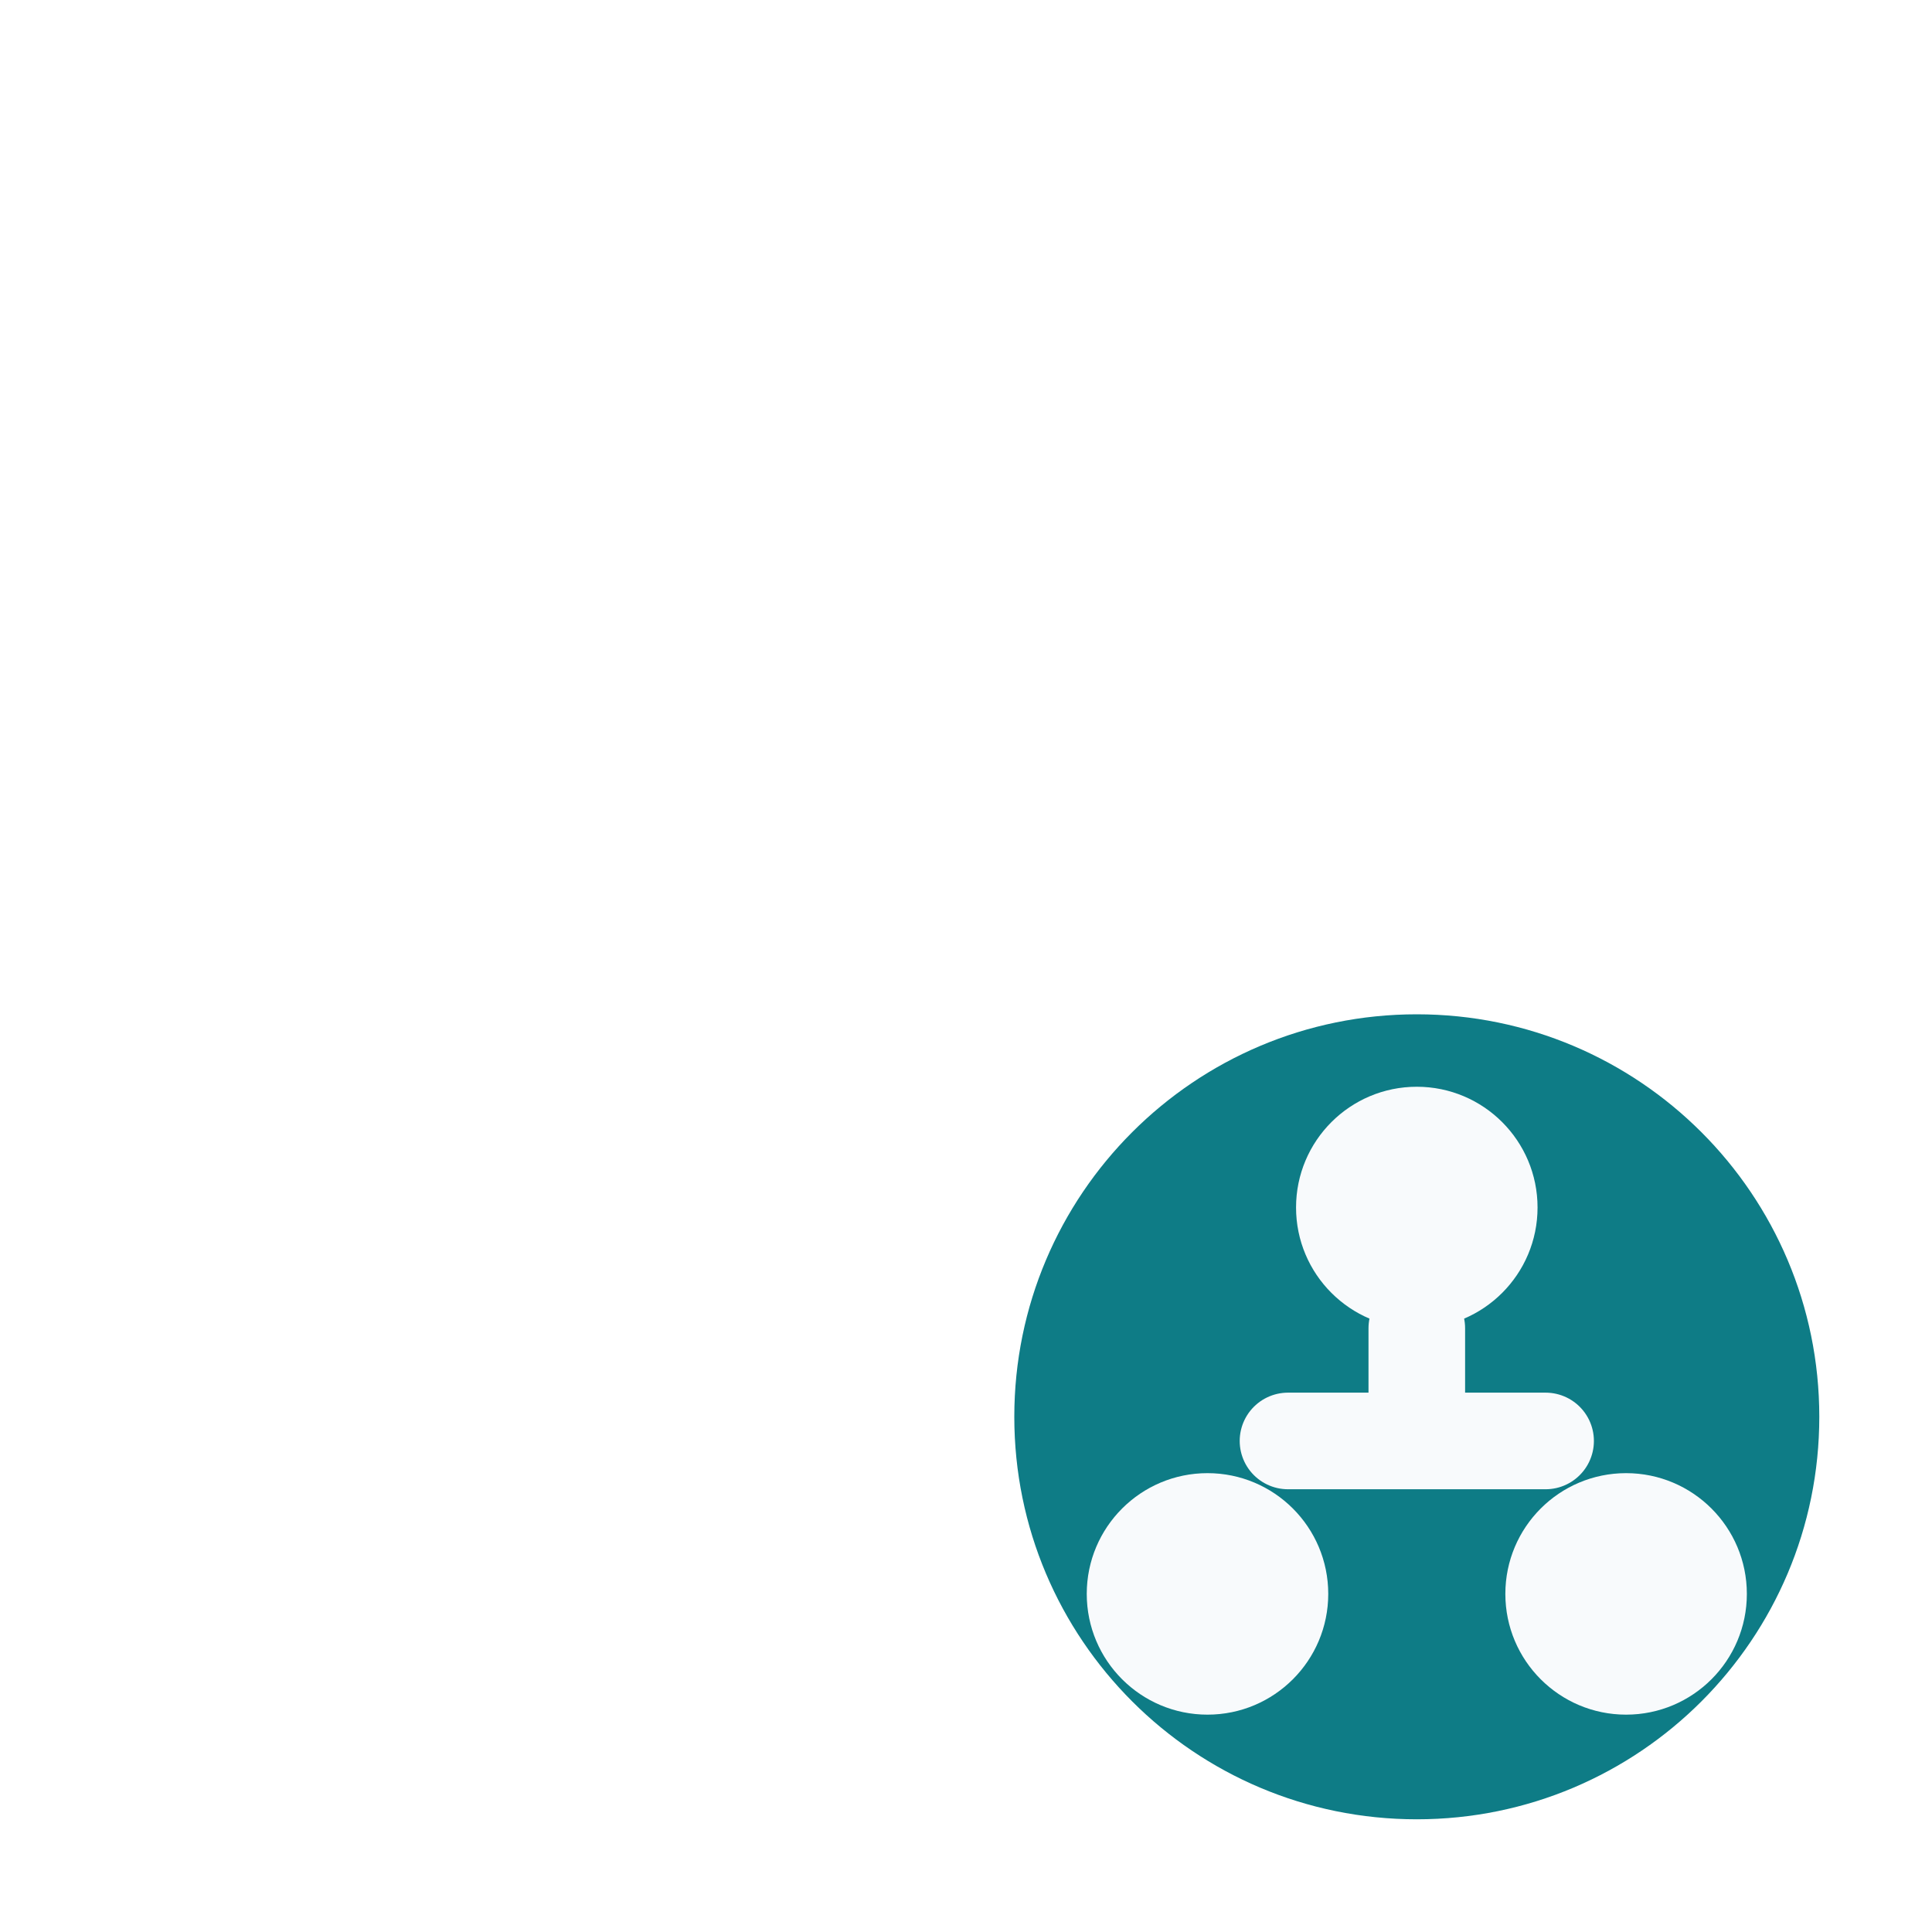
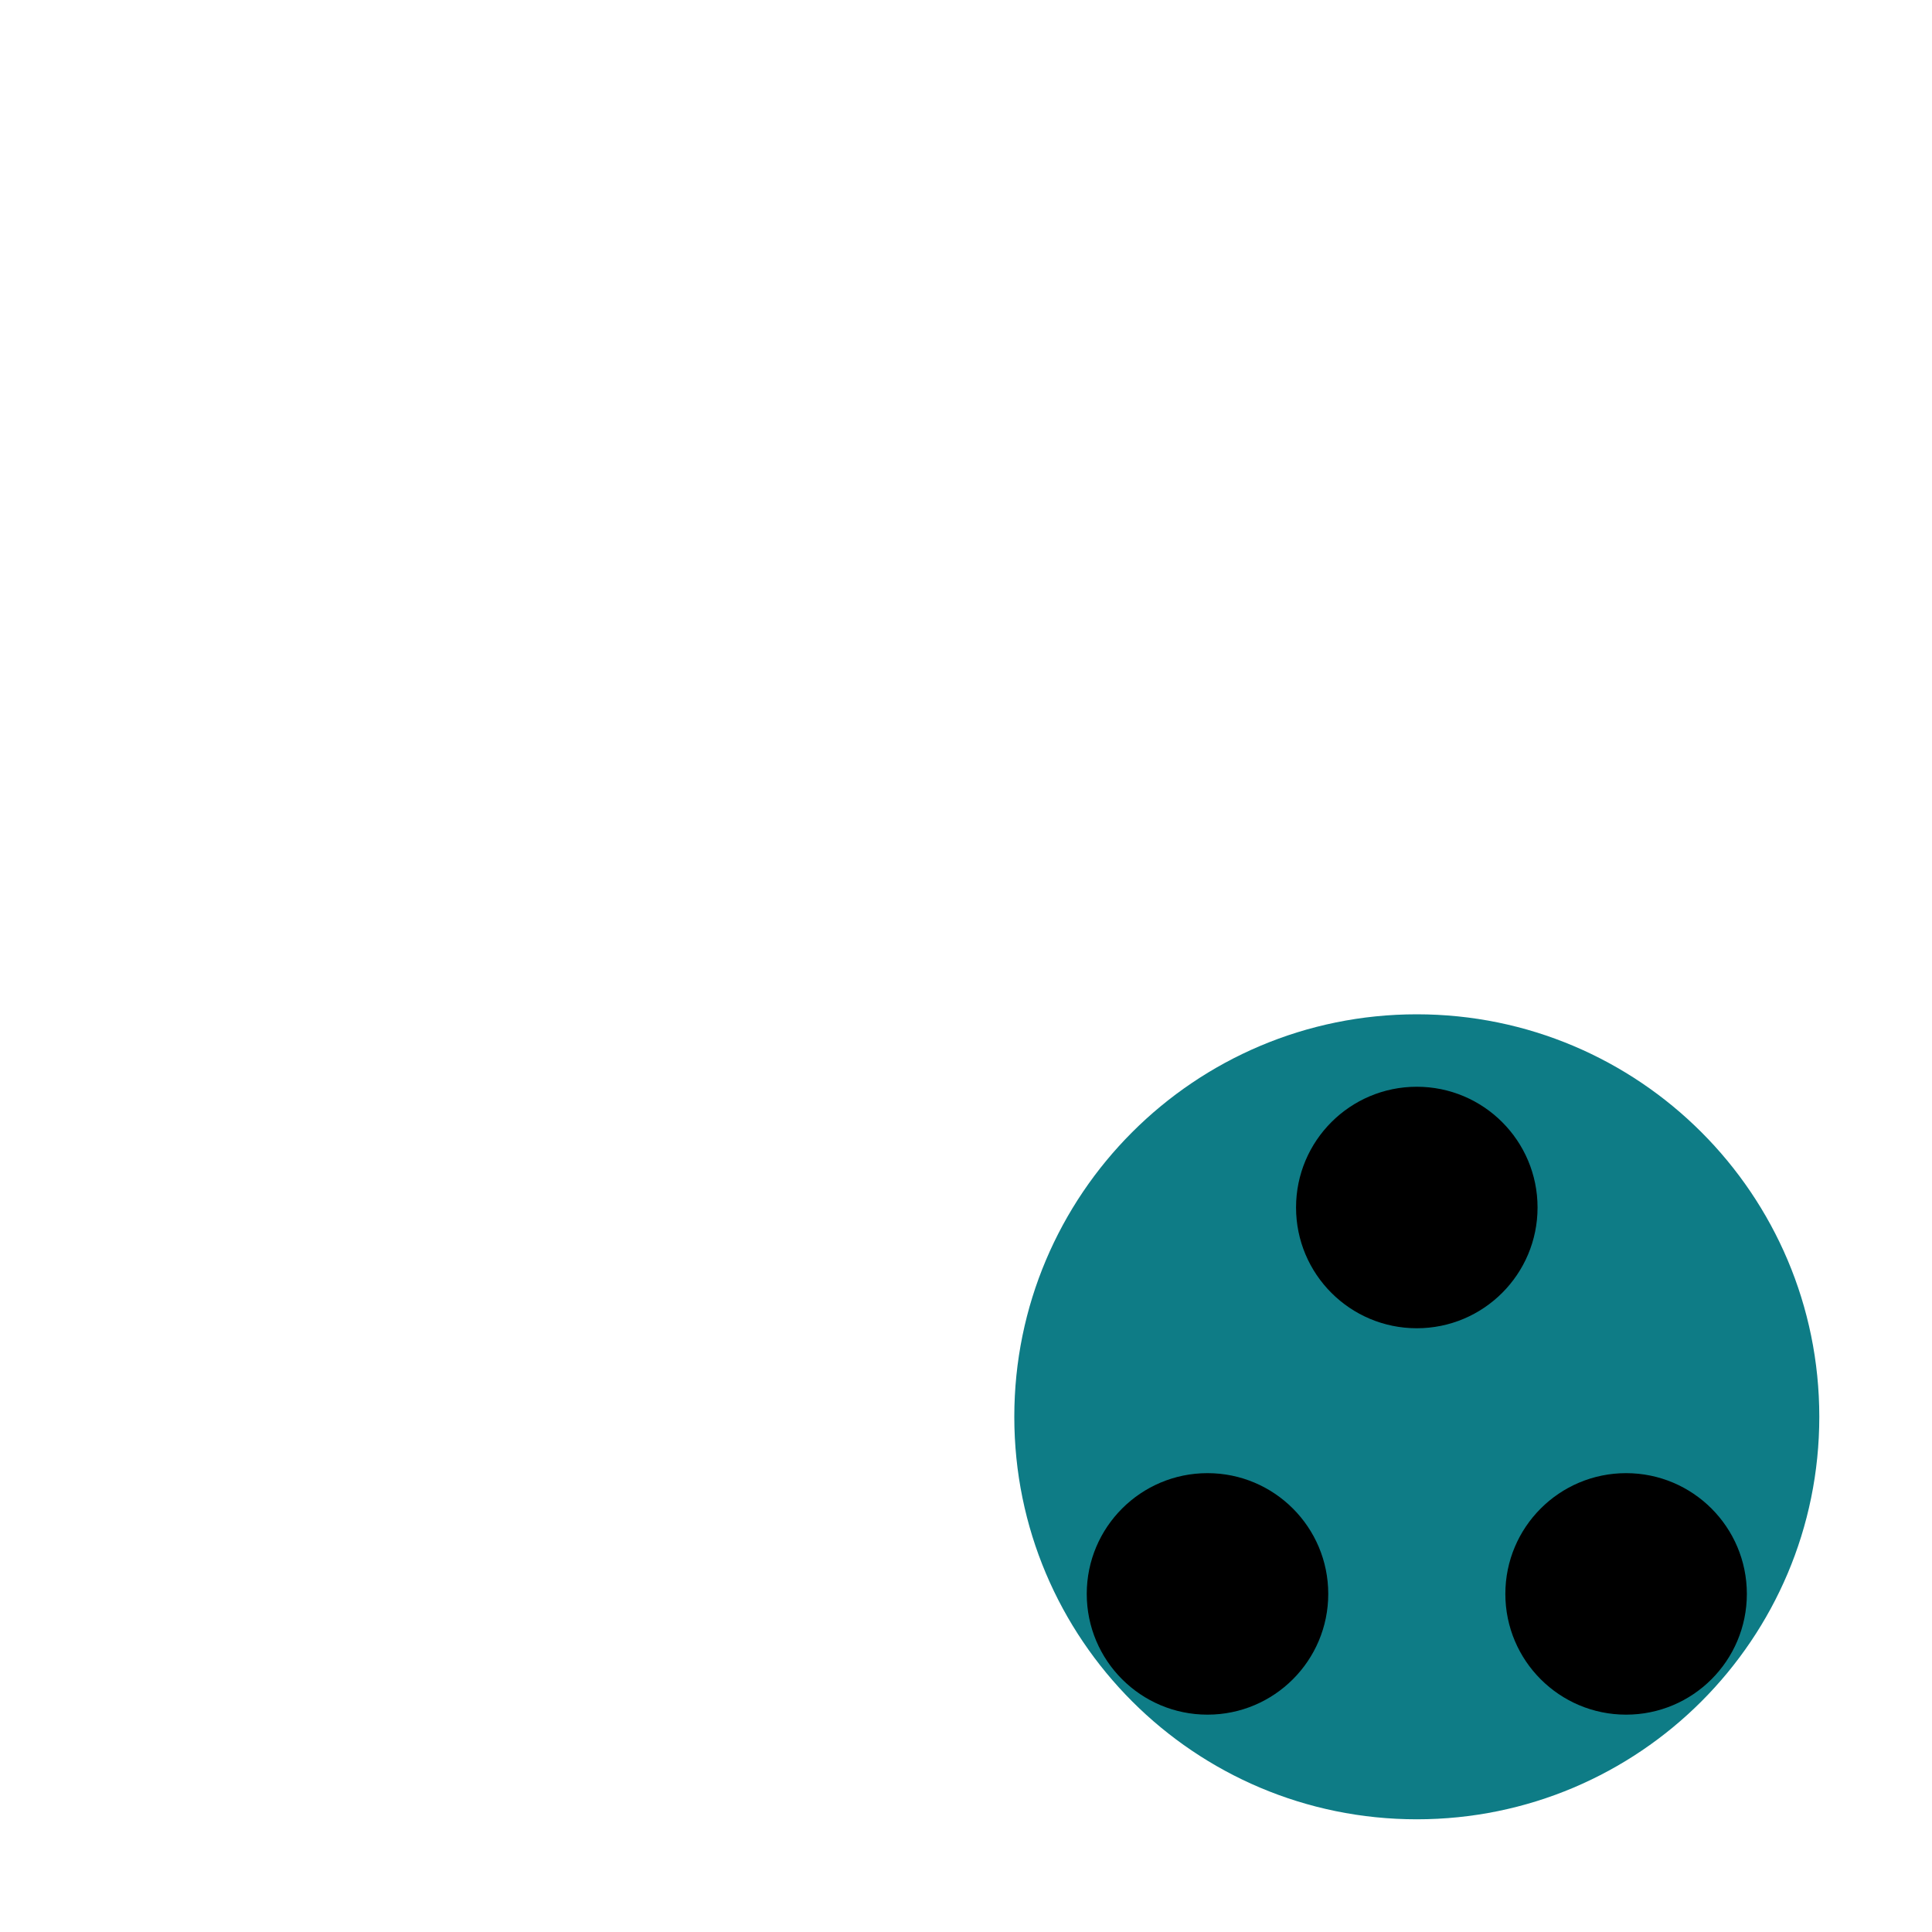
<svg xmlns="http://www.w3.org/2000/svg" viewBox="0 0 24 24" width="24" height="24">
  <circle cx="17.6" cy="17.6" r="5" fill="#0e7c86" />
-   <circle cx="17.6" cy="15" r="1.5" fill="#f8fafc" />
-   <circle cx="15" cy="19.8" r="1.5" fill="#f8fafc" />
-   <circle cx="20.2" cy="19.8" r="1.5" fill="#f8fafc" />
-   <path d="M17.6 16.5v1.4M17.6 17.9h-1.6M17.6 17.9h1.6" stroke="#f8fafc" stroke-width="1.2" stroke-linecap="round" />
+   <circle cx="17.6" cy="15" r="1.5" fill="@on-color.base" />
+   <circle cx="15" cy="19.8" r="1.5" fill="@on-color.base" />
+   <circle cx="20.2" cy="19.8" r="1.5" fill="@on-color.base" />
+   <path d="M17.6 16.5v1.4M17.6 17.9h-1.6M17.6 17.9h1.6" stroke="@on-color.base" stroke-width="1.2" stroke-linecap="round" />
</svg>
